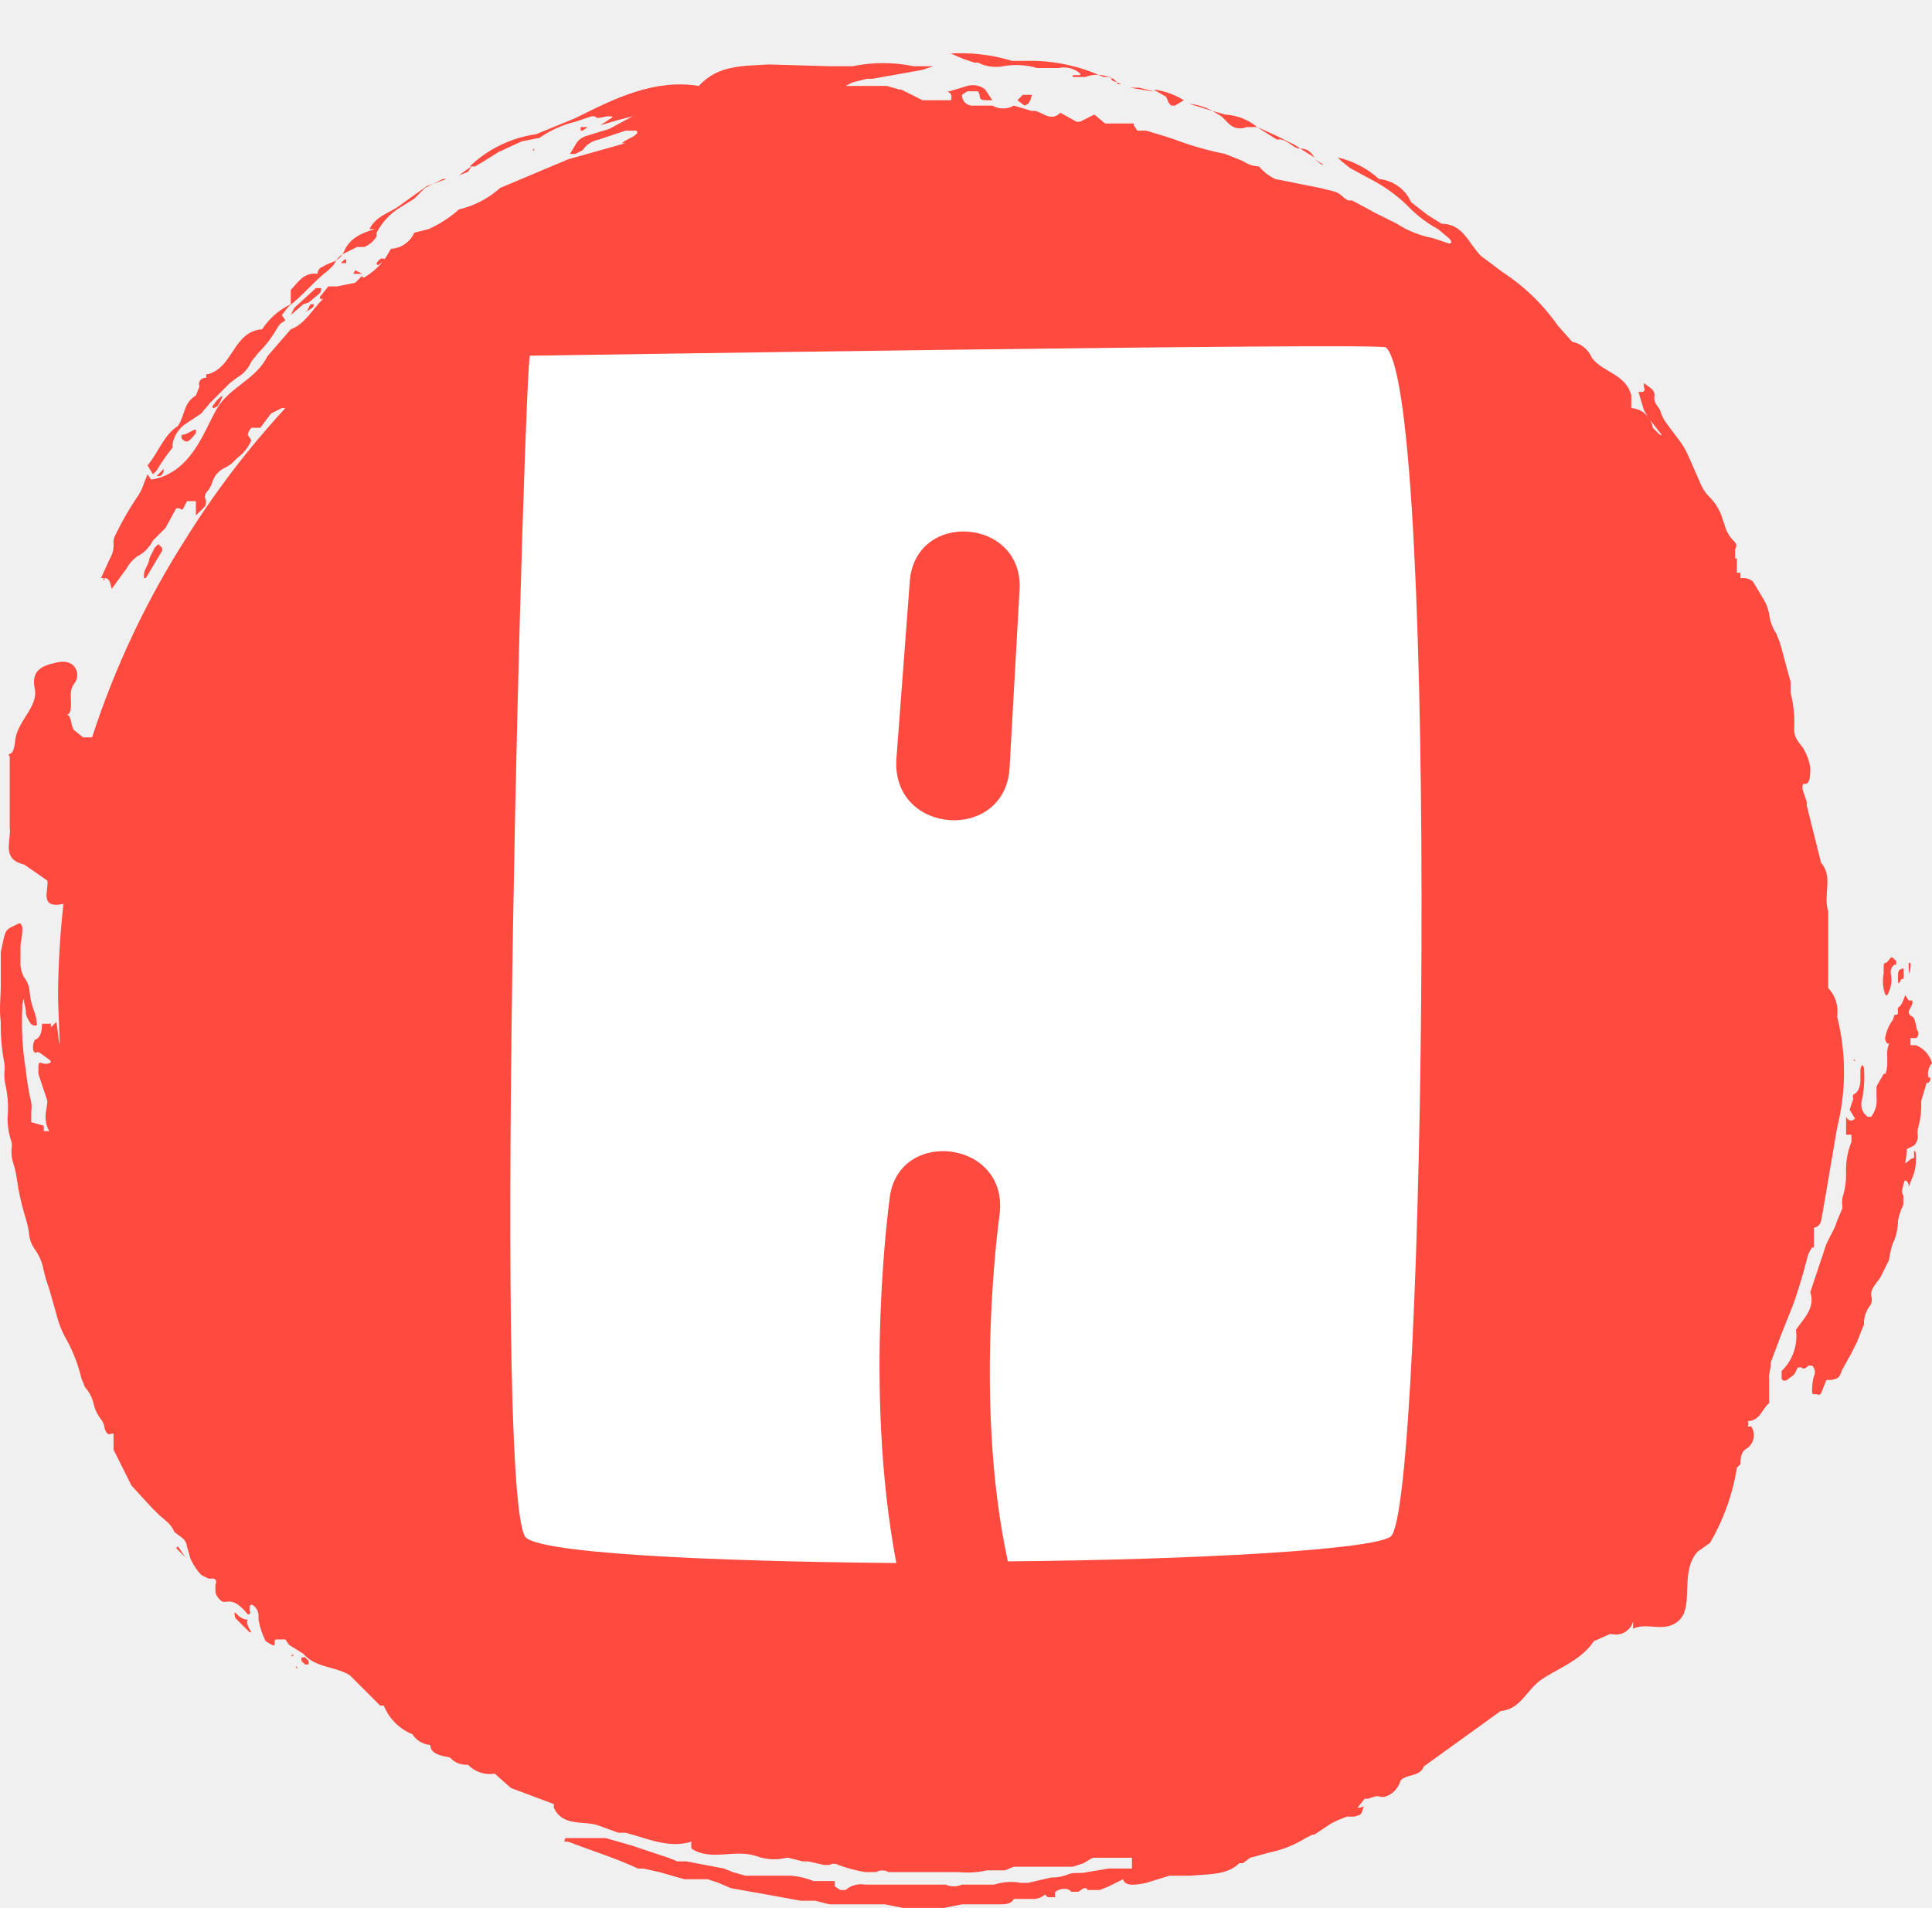
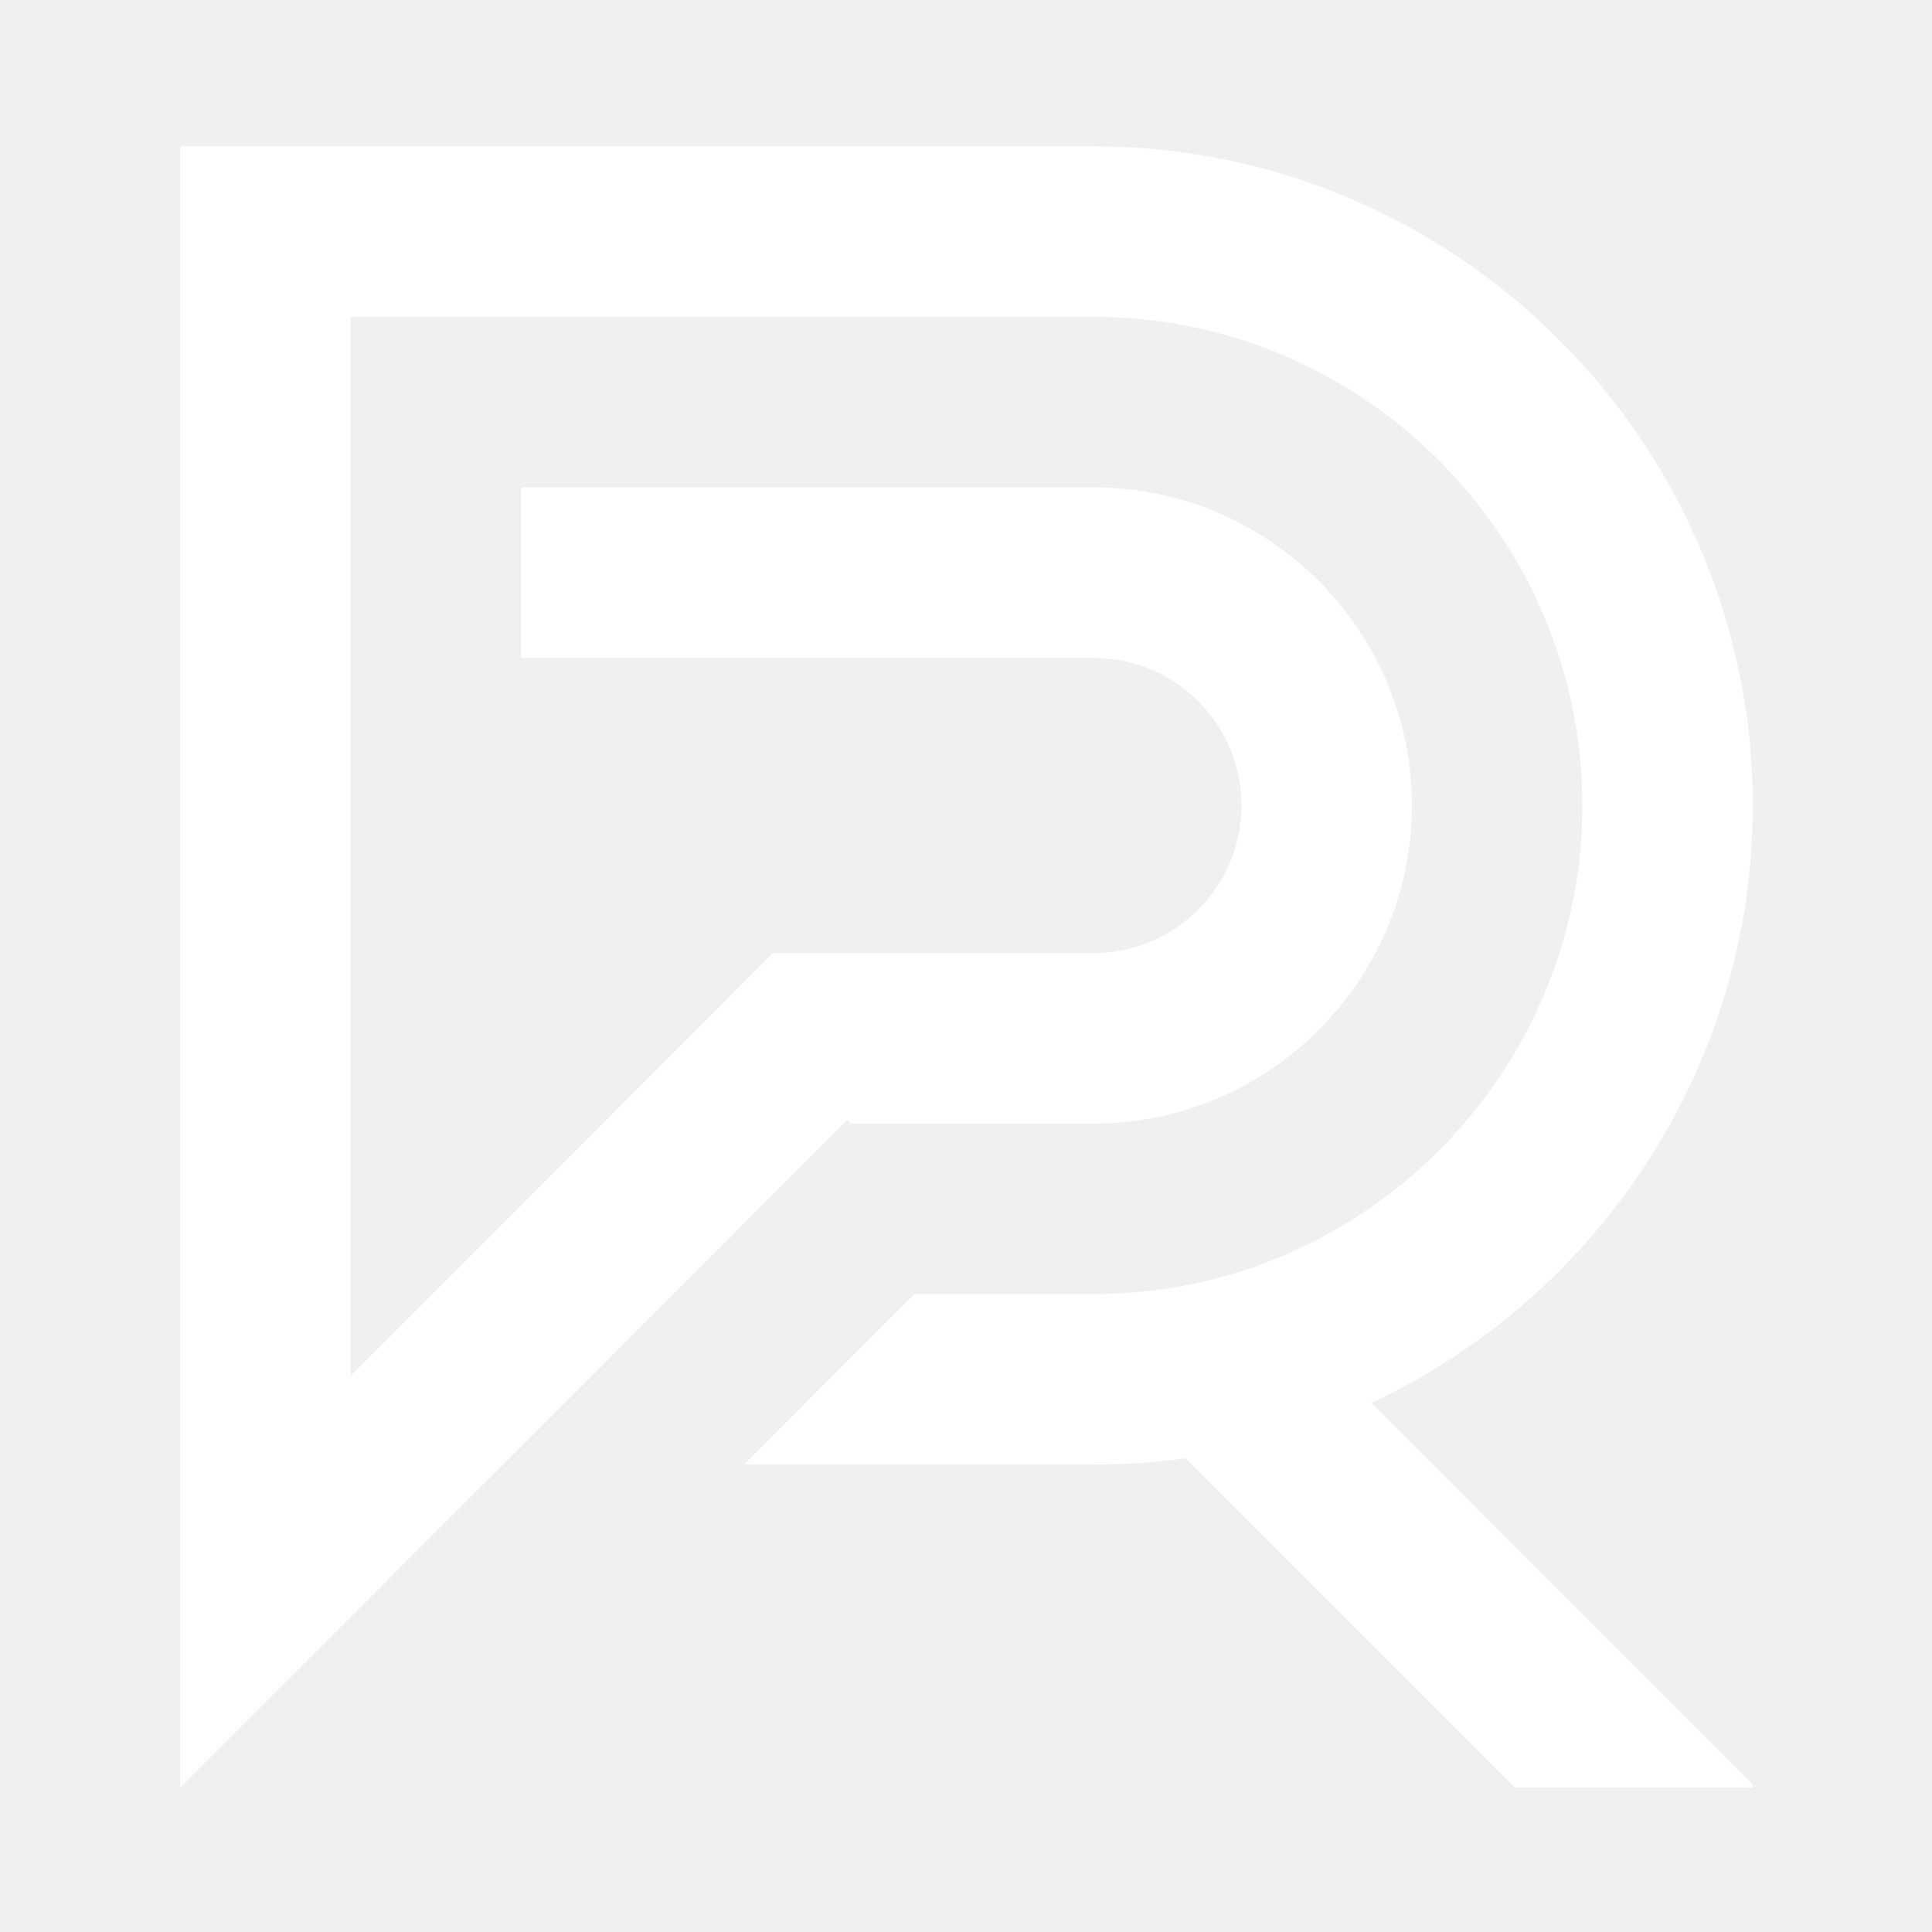
- <svg xmlns="http://www.w3.org/2000/svg" width="308.761" height="304.916" viewBox="0 0 106.008 104.687" class="css-1j8o68f" version="1.1" id="svg23">
-   <defs id="SvgjsDefs2684" />
-   <g id="SvgjsG2685" featurekey="rootContainer" transform="matrix(0.9820593,0,0,0.9820593,-0.05456052,0)" fill="#ff4a3f">
-     <g id="g17">
-       <path d="M19.8 15.3h.5l-.4-.2zm.5.1zm.8-.7c0 .1 0 .1.1.1l.4-.3c-.2-.1-.3-.1-.5.2zm.4-.2zm-4.1 2.3zm-.2.6l.3-.2c.1-.1.1-.2.1-.2h-.2l-.2.4c-.1-.1-.1 0 0 0zm2.2-2.9h-.1l-.2.2h.3zm-2.1 2.4l.6-.5c.1-.1.1-.2.1-.3h-.3l-1.2 1.1-.2.4.7-.6zm-1.1.8z" id="path3" />
-       <path d="M9.7 25v-.2a1.7 1.7 0 0 1 .7-1.1l.9-.6.5-.6.7-.7.4-.4.4-.3a1.9 1.9 0 0 0 .8-.9l.4-.5a5.9 5.9 0 0 0 1-1.3l.2-.3.3-.2-.2-.3.4-.5c.8-.6 1.4-1.4 2.2-2l.3-.3a1.4 1.4 0 0 1 .5-.6l.8-.4h.4a1.4 1.4 0 0 0 .7-.6V13a3.5 3.5 0 0 1 1.3-1.4l.8-.5.2-.2.4-.4 1-.5h.2l-1.1.4-1.4 1c-.6.5-1.4.6-1.8 1.4h.3c-.7.2-1.4.5-1.7 1.2s-.8.6-1.2.9a.4.4 0 0 0-.3.4c-.8-.1-1.1.5-1.5.9v.8a3.9 3.9 0 0 0-1.6 1.4c-1.6.1-1.6 2.1-3 2.5h-.1a.2.2 0 0 0 0 .2c-.3 0-.5.2-.4.5l-.2.5c-.7.4-.6 1.1-1 1.7-.8.5-1.1 1.5-1.7 2.2l.3.5.2-.2a11.6 11.6 0 0 1 .9-1.3zM53.9 3.3l.6.2h.2a2.2 2.2 0 0 0 1.4.2 4.1 4.1 0 0 1 1.9.1h1.2a1.4 1.4 0 0 1 1.2.3.1.1 0 0 1 0 .1H60a.1.1 0 0 0 0 .1h.7a1.8 1.8 0 0 1 1.3 0c.2 0 .1.1.2.2l.5.2h-.2c-.2-.4-.5-.4-.8-.4a9.7 9.7 0 0 0-4.3-.9h-.8A9.8 9.8 0 0 0 53 3h.2zm7.3 3.1zM50.3 4.7zm10.9 1.7h.2-.2zM19 14.7zm32.1-10zm17.6 2.2a.9.9 0 0 0 1 .2h.6a3.1 3.1 0 0 0-1.8-.7l-.7-.2.5.3zm-3.4-1.3c0 .1.1.2.2.3h.2l.5-.3a4.2 4.2 0 0 0-1.7-.6l.7.4zm7.4 2.7l.8.5c-.2-.3-.4-.5-.8-.5z" id="path5" />
-       <path d="M99 76.1l.6-1.6.6-1.5c.2-.5.6-1.8.8-2.6a1.7 1.7 0 0 1 .3-.7h.1v-1.1c.5-.1.4-.6.5-.9l.8-4.7a12.7 12.7 0 0 0 0-6.2 1.9 1.9 0 0 0-.5-1.6v-4.3c-.3-.9.3-1.9-.4-2.7L101 45a.4.4 0 0 0 0-.2l-.2-.6a.5.5 0 0 1 0-.4h.1c.3 0 .3-.5.3-.9a3 3 0 0 0-.4-1.1l-.3-.4a1.1 1.1 0 0 1-.2-.7 6.7 6.7 0 0 0-.2-2v-.6c-.2-.7-.4-1.5-.6-2.2l-.2-.5a2.5 2.5 0 0 1-.4-1.1 2.5 2.5 0 0 0-.3-.8l-.6-1a.8.8 0 0 0-.6-.2h-.1V32h-.2v-.8H97V31a.4.4 0 0 0 0-.1v-.2c.1-.2.1-.3-.1-.5a1.8 1.8 0 0 1-.4-.6l-.2-.6a2.9 2.9 0 0 0-.7-1.2 2.2 2.2 0 0 1-.5-.7l-.7-1.6a4.3 4.3 0 0 0-.6-1l-.6-.8a2.4 2.4 0 0 1-.4-.8l-.2-.3a.6.6 0 0 1-.1-.5.5.5 0 0 0-.2-.4l-.4-.3v.2c.1.2 0 .3-.1.3h-.2l.3 1 .3.5.7.9h-.1l-.2-.2-.2-.2a1.3 1.3 0 0 0-1.2-1.1v-.7c-.3-1.2-1.6-1.3-2.2-2.1a1.5 1.5 0 0 0-1.1-.9l-.8-.9a11.3 11.3 0 0 0-3.1-3l-.8-.6-.4-.3c-.7-.7-1-1.8-2.2-1.8l-.8-.5-.9-.7a2.2 2.2 0 0 0-1.8-1.3 5.1 5.1 0 0 0-2.3-1.2l.2.2.5.4 1.3.7a8.5 8.5 0 0 1 2.1 1.6 6.8 6.8 0 0 0 1.5 1.1l.6.5c.1.1.2.2.1.3H81l-.9-.3a5.6 5.6 0 0 1-2-.8l-1.2-.6-1.3-.7h-.2c-.3-.1-.4-.4-.8-.5l-.8-.2-2.5-.5a2.6 2.6 0 0 1-.9-.7 1.7 1.7 0 0 1-.9-.3l-1-.4a18.1 18.1 0 0 1-2.8-.8l-.6-.2-1-.3h-.5l-.2-.3v-.1h-1.6l-.6-.5-.4.2-.4.2h-.2l-.9-.5c-.6.6-1.1-.2-1.6-.1l-1-.3a1.2 1.2 0 0 1-1.2 0h-1.2a.6.6 0 0 1-.5-.6l.3-.2h.6a.7.7 0 0 1 .1.3c0 .2.2.2.5.2h.2l-.4-.6a1.1 1.1 0 0 0-1-.2l-1 .3H53c.3.2.2.3.2.5h-1.6l-.4-.2-.8-.4h-.1l-.7-.2h-2.3l.4-.2.8-.2h.3l1.7-.3 1.1-.2.6-.2h-1.1a8.4 8.4 0 0 0-3.4 0h-1.3L43 3.6c-1.4.1-2.8 0-3.9 1.2-2.5-.4-4.7.7-6.9 1.8l-2.2.9a6.7 6.7 0 0 0-3.7 1.8h.3l.5-.3.8-.5 1.3-.6 1-.2a6 6 0 0 1 2-.9l.9-.3h.2c.1.2.5 0 .7 0h.2c.1 0 .1.1 0 .1l-.6.4 1-.3.8-.2-1.3.7-1.3.4a1 1 0 0 0-.6.5l-.3.5h.3l.4-.2a1.4 1.4 0 0 1 .9-.6l1.5-.5h.5a.1.1 0 0 1 .1.2c-.2.2-.6.3-.8.5h.2l-3.2.9-3.8 1.6a5.2 5.2 0 0 1-2.3 1.2 6.6 6.6 0 0 1-1.7 1.1l-.8.2a1.5 1.5 0 0 1-1.3.9l-.3.5a3.7 3.7 0 0 1-1.2 1.1h-.1v-.1l-.2.2-.2.2-1 .2h-.5l-.4.5c-.1.1-.1.2 0 .2h.1c-.6.6-1 1.4-1.8 1.7L15 19.9c-.6 1.2-1.8 1.6-2.6 2.6s-1.4 3.9-3.9 4.3l-.2-.3-.2.5a2.7 2.7 0 0 1-.4.8 16.9 16.9 0 0 0-1.2 2.1.8.8 0 0 0-.1.5 1.4 1.4 0 0 1-.2.8l-.5 1.1h.2c.3 0 .3.3.4.6l.8-1.1a2.2 2.2 0 0 1 .6-.7 2 2 0 0 0 .9-.9l.3-.3.4-.4.6-1.1h.2c.1.1.1.1.2 0l.2-.4h.5v.8l.5-.5a.5.5 0 0 0 0-.5.4.4 0 0 1 .1-.3 1.5 1.5 0 0 0 .3-.5 1.3 1.3 0 0 1 .8-.9l.3-.2.3-.3a2.4 2.4 0 0 0 .8-1l-.2-.3c0-.1.1-.3.2-.4h.5l.6-.8.6-.3h.2a48.8 48.8 0 0 0-5.5 7.2h-.1.1a48.4 48.4 0 0 0-5.3 11.2h-.5l-.5-.4c-.2-.2-.1-.7-.4-.9h.1c.3-.5-.1-1.2.3-1.7s.1-1.4-.9-1.2-1.5.5-1.3 1.5-1 1.8-1.1 2.9-.5.5-.3.9v3.9c.1.8-.5 1.8.8 2.1l1.3.9c.1.5-.5 1.6.9 1.3a49.2 49.2 0 0 0-.3 5c0 1.1.1 2.2.1 3.3v-.4c-.1-.4-.1-.8-.2-1.3l-.3.3v-.2h-.5c0 .5-.1.8-.4.9a.9.9 0 0 0-.1.5c0 .1.1.3.2.2s.4.2.7.4-.2.3-.4.2-.2.1-.2.3v.3l.5 1.5c0 .3-.1.6-.1.9a1.7 1.7 0 0 0 .2.8h-.3v-.3l-.7-.2v-.6a1.5 1.5 0 0 0 0-.5 14.6 14.6 0 0 1-.3-1.8 16.6 16.6 0 0 1-.2-3.5.9.9 0 0 1 .1-.5v.2a2.9 2.9 0 0 1 .1.5.8.8 0 0 0 .1.4c.1.2.2.4.4.4s.1-.1.1-.2a2.1 2.1 0 0 0-.1-.5 4.2 4.2 0 0 1-.3-1.3 1.5 1.5 0 0 0-.3-.7 1.6 1.6 0 0 1-.2-.9v-.8c0-.3.1-.6.1-.9a.5.5 0 0 0-.1-.4h-.1c-.8.4-.7.2-1 1.6V55c0 .7-.1 1.4 0 2.1a10.8 10.8 0 0 0 .2 2.3 1.8 1.8 0 0 1 0 .5 3.1 3.1 0 0 0 .1.9 5.9 5.9 0 0 1 .1 1.3 3.9 3.9 0 0 0 .2 1.7 1.2 1.2 0 0 1 0 .4 2.1 2.1 0 0 0 .1.8 4.9 4.9 0 0 1 .2.9 14 14 0 0 0 .5 2.2 5 5 0 0 1 .2 1 1.7 1.7 0 0 0 .3.7 2.9 2.9 0 0 1 .5 1.2 8.5 8.5 0 0 0 .3 1l.4 1.4a5.4 5.4 0 0 0 .6 1.5 8.5 8.5 0 0 1 .8 2.1l.2.5a2.1 2.1 0 0 1 .5 1 2.1 2.1 0 0 0 .4.8 1 1 0 0 1 .2.5c.1.3.2.4.4.3h.1v.9l.5 1 .5 1 1.1 1.2.4.4c.3.3.7.5.9 1l.4.3a.7.7 0 0 1 .3.5l.2.7a3.3 3.3 0 0 0 .6.9l.4.2h.3a.2.2 0 0 1 .1.3 2.5 2.5 0 0 0 0 .5.9.9 0 0 0 .4.5h.2c.4-.1.8.2 1.2.7h.1c0-.1.1-.1 0-.2v-.2c0-.1.1-.2.2-.1a.7.7 0 0 1 .3.6v.2a4.3 4.3 0 0 0 .4 1.2c.5.3.5.3.5.1s0-.2.2-.2h.4l.2.3.8.5c.7.8 1.8.7 2.6 1.2l1.7 1.7h.2a2.9 2.9 0 0 0 1.6 1.6 1.3 1.3 0 0 0 1 .6c0 .5.6.6 1.1.7a1.2 1.2 0 0 0 .8.4h.2a1.7 1.7 0 0 0 1.5.5l.9.8 2.4.9v.2c.5 1.1 1.7.7 2.5 1l1.1.4h.4c1.2.3 2.4.9 3.7.5a.7.7 0 0 0 0 .4c1.1.7 2.4 0 3.6.4a2.9 2.9 0 0 0 1.7.1h.1l.8.2h.3l.9.2h.3a.5.5 0 0 1 .5 0 7.9 7.9 0 0 0 1.5.4h.6a.7.7 0 0 1 .7 0h3.9a5 5 0 0 0 1.6-.1h1l.5-.2H60l.6-.2.5-.3h2.2v.6H62l-1.2.2c-.4.1-.7 0-1 .1a2.4 2.4 0 0 1-1 .2l-1.3.3h-.4a3.1 3.1 0 0 0-1.5.1h-1.8a1.1 1.1 0 0 1-.9 0h-4.5a1.3 1.3 0 0 0-1.1.3H47l-.3-.2v-.3h-1.2a4.1 4.1 0 0 0-1.3-.3h-2.5l-.7-.2-.5-.2-2.1-.4h-.5l-.5-.2-2.1-.7-1.4-.4h-2.2c-.1 0-.1.1-.1.2h.2c1.3.5 2.6.9 3.9 1.5h.3l.9.2 1.4.4h1.3l.6.2.7.3 1.7.3 1.1.2 1.1.2h.8l.8.2h3.1l1 .2h2.3l1-.2H56c.4 0 .6-.1.7-.3h1a1 1 0 0 0 .8-.3c-.1.1 0 .1.1.2h.4v-.2c0-.1 0-.1.2-.2s.6-.1.7.1h.4l.3-.2c.2 0 .2 0 .2.1h.7l.5-.2.8-.4c.1.3.4.4 1.3.2l1.3-.4h1.2c.9-.1 2 0 2.7-.7h.2l.4-.3 1.1-.3a6.1 6.1 0 0 0 2-.8l.4-.2h.1l.9-.6.4-.2.5-.2h.4c.4-.1.4-.1.5-.4s0-.1-.2-.1h-.1l.4-.5h.2c.3-.1.5-.2.7-.1h.2a1.3 1.3 0 0 0 .9-.9c.3-.4 1.1-.2 1.3-.8l4.3-3.1c1.1-.1 1.4-1.1 2.2-1.7s2.3-1.1 3-2.2l.9-.4h.1a1 1 0 0 0 1.2-.7v.4c.8-.4 1.8.3 2.6-.5s0-2.7 1-3.8l.7-.5a12.1 12.1 0 0 0 1.5-4.2l.2-.2c0-.3 0-.7.4-.9a.9.9 0 0 0 .2-1.2h-.2a.3.3 0 0 0 0-.3c.7 0 .8-.7 1.2-1V77a.5.5 0 0 1 0-.2 3.8 3.8 0 0 0 .1-.7zM5.9 32.2z" id="path7" />
-       <path d="M26.4 9.3l-.3.2-.4.3.5-.2zm6.1-2h.1l.3-.2h-.4zm-2.6 1l-.1.1h.1v-.1zm-1.5 1.4zm1.3-.2zm-6.3 3.1zM9.2 26.2l-.4.4H9a.4.4 0 0 0 .2-.4zm3-3.5a2.1 2.1 0 0 0 .3-.6 1.5 1.5 0 0 0-.5.5c-.1.1-.1.2 0 .2zM11 24.2V24c-.2 0-.5.3-.8.3v.2c.3.3.4.2.8-.3zm3 66.2zM73.9 9.2h.1l-.5-.3zm-2.5-1.4c.5-.1.8.4 1.2.5h.1l-.3-.2-1-.5-1.1-.5.3.2zM52.8 3.1zm11.7 2h-.1l-1.2-.2h.5zm2 .7l1.3.4a3.3 3.3 0 0 0-1.3-.4zm-9 0a1 1 0 0 0 .2-.5h-.5l-.3.3.4.3zm9 1.6zM49.9 4.2zm2.9.7zM48.5 4zm13.8 2.1a.5.5 0 0 0 0 .1zm44.8 52.3h-.3V58h.3c.1 0 .2-.3.1-.4s-.1-.7-.3-.8a.3.3 0 0 1-.2-.3l.2-.4a.4.4 0 0 0 0-.2h-.2l-.2-.3c-.1.3-.2.6-.4.7a.5.5 0 0 0 0 .2c0 .1 0 .2-.1.2h-.1a1.1 1.1 0 0 1-.1.3 2.3 2.3 0 0 0-.4.9.4.4 0 0 0 .1.4h.1a1.7 1.7 0 0 0-.1.8v.4a1.8 1.8 0 0 1-.1.5h-.1l-.4.7v.6a1.5 1.5 0 0 1-.3 1.1h-.2l-.2-.2a.9.9 0 0 1-.1-.8 6.5 6.5 0 0 0 .1-1.7c0-.1-.1-.2-.1-.2a.5.5 0 0 0-.1.3v.6c0 .2-.1.6-.3.7s-.1.2-.1.3l-.2.6.3.5c-.2.2-.4.1-.5-.1v1h.3v.4a4.2 4.2 0 0 0-.3 1.4 3.3 3.3 0 0 0 0 .4 4 4 0 0 1-.2 1.3 2 2 0 0 0 0 .6l-.3.7a3.2 3.2 0 0 1-.3.7l-.3.6-.9 2.7c.3.9-.4 1.5-.8 2.1a2.7 2.7 0 0 1-.8 2.3v.4c0 .1.1.2.3.1l.4-.3.2-.4h.2c.1.1.2.1.4-.1h.2a.5.5 0 0 1 .1.6 2.9 2.9 0 0 0-.1.8c0 .1 0 .2.1.2h.2c.1.1.2 0 .3-.3l.2-.5h.3c.4-.1.4-.1.6-.6l.5-.9.3-.6.4-1a1.6 1.6 0 0 1 .3-1 .6.6 0 0 0 .1-.6c0-.2 0-.3.2-.6l.3-.4.5-1a4.7 4.7 0 0 1 .2-.9 3 3 0 0 0 .3-1.3 3.8 3.8 0 0 1 .3-.9v-.5c-.1-.2-.1-.2 0-.6s.1-.2.2-.2a.4.4 0 0 1 .1.3l.2-.5a2.3 2.3 0 0 0 .2-.9v-.3c0-.1 0-.3-.1-.3v.4c-.2 0-.3.2-.5.3a6.4 6.4 0 0 0 .1-.8l.4-.2a.7.7 0 0 0 .2-.6 1.4 1.4 0 0 1 0-.3 4.8 4.8 0 0 0 .2-1.4v-.2l.3-1h.1a.3.3 0 0 0 .1-.3h-.1a.9.9 0 0 1 .2-.8 1.5 1.5 0 0 0-.9-1zm-1.2 7.8zm-.2-9.9zm0 0zM9.1 30.8a.3.3 0 0 0 0-.2l-.2-.2-.2.2-.3.6c0 .3-.3.6-.3.9v.2h.1zm96.3 24.8h.1a1.7 1.7 0 0 0 .2-1.2.5.5 0 0 1 .2-.5h.1v-.2l-.2-.2h-.1c-.1.1-.2.3-.3.3s-.1.1-.1.3v.3a2.2 2.2 0 0 0 .1 1.2zM13.2 90.1c-.1 0 0 .2 0 .3l.8.8h.1c-.2-.3-.3-.6-.2-.7a.9.9 0 0 1-.5-.2zm.8.3zm92.3-35.7h.1a2 2 0 0 0 0-.6c-.3.1-.3.1-.3.6s.1.1.2 0z" id="path9" />
-       <path d="M106.7 62a.6.6 0 0 0 .1-.5c0-.1-.1-.2-.1-.1h-.2v.2c0 .4.1.5.2.4zm.1-8.2h-.1v.6a1 1 0 0 0 .1-.6zM17.1 92.6h-.2v.2l.2.2h.2v-.2zm86.6-33.3c0-.1 0-.1-.1-.1zM9.9 86.5l.5.5-.4-.6z" id="path11" />
-       <circle cx="10.5" cy="87.1" transform="rotate(-24.8 10.4 87.159)" id="circle13" />
-       <path d="M9.7 30.1h-.1v.2-.2h.1zm83.2-6.6l-.2-.3h-.1zm-14.7 77.1zM5.9 32.2zm-.1.2a.3.3 0 0 0 .1-.2v.2zm1.9-4.9zM61.5 2.4zm42.8 58.2v.1-.1zM16.4 92.5h-.1c.1.1.2 0 .1-.1zm.2.7h.1l-.1-.1v.1zm73.9-71.3zm15.2 34.4zM14.6 91.7zm92.1-37zm-.8 11.4zM34.6 0z" id="path15" />
-     </g>
-   </g>
-   <g id="SvgjsG2686" featurekey="nameFeature-0" transform="matrix(2.284354,0,0,2.284354,27.98006,-5.60952)" fill="#ffffff">
-     <path d="M9.6 16.48 l-0.32 4.24 c-0.08 1.8 2.6 1.96 2.72 0.2 l0.24 -4.28 c0.12 -1.76 -2.56 -1.96 -2.64 -0.16 z M0.48 11 l0 0 c0.04 0 20.48 -0.32 20.56 -0.2 c1.28 1.12 0.96 27.8 0.12 28.56 c-0.4 0.32 -4.64 0.56 -9.2 0.6 c-0.84 -3.84 -0.2 -8.32 -0.2 -8.32 c0.24 -1.8 -2.44 -2.12 -2.64 -0.4 c0 0.04 -0.64 4.52 0.16 8.76 c-4.56 -0.04 -8.68 -0.24 -8.92 -0.64 c-0.8 -1.44 0 -28.28 0.12 -28.36 z" id="path20" />
+ <svg xmlns="http://www.w3.org/2000/svg" width="500" zoomAndPan="magnify" viewBox="0 0 375 375" height="500" preserveAspectRatio="xMidYMid meet" version="1.0">
+   <defs>
+     <clipPath id="5b0857a167">
+       <path d="M 34.969 28.312 L 340.219 28.312 L 340.219 347 L 34.969 347 Z M 34.969 28.312 " clip-rule="nonzero" />
+     </clipPath>
+   </defs>
+   <g clip-path="url(#5b0857a167)">
+     <path fill="#ffffff" d="M 34.969 300.152 L 34.969 346.965 L 68.051 313.863 L 97.629 284.27 L 101.133 280.766 L 130.711 251.172 L 161.227 220.641 L 163.789 218.074 L 164.504 217.359 L 165.215 218.074 L 212.355 218.074 C 246.289 218.074 274.055 190.293 274.055 156.34 C 274.055 122.387 246.289 94.609 212.355 94.609 L 101.133 94.609 L 101.133 127.707 L 212.355 127.707 C 228.098 127.707 240.977 140.59 240.977 156.34 C 240.977 172.09 228.098 184.973 212.355 184.973 L 150.086 184.973 L 117.004 218.074 L 101.133 233.957 L 83.926 251.172 L 68.051 267.055 L 68.051 61.508 L 212.355 61.508 C 264.484 61.508 307.137 104.184 307.137 156.34 C 307.137 198.625 279.105 234.672 240.719 246.809 C 231.754 249.641 222.227 251.172 212.355 251.172 L 177.492 251.172 L 144.414 284.27 L 212.355 284.27 C 218.387 284.27 224.32 283.848 230.137 283.027 L 294.035 346.961 L 340.219 346.961 L 340.219 346.359 L 266.199 272.301 C 309.816 251.871 340.219 207.488 340.219 156.34 C 340.219 85.98 282.68 28.41 212.355 28.41 L 34.969 28.41 Z M 34.969 300.152 " fill-opacity="1" fill-rule="evenodd" />
  </g>
</svg>
